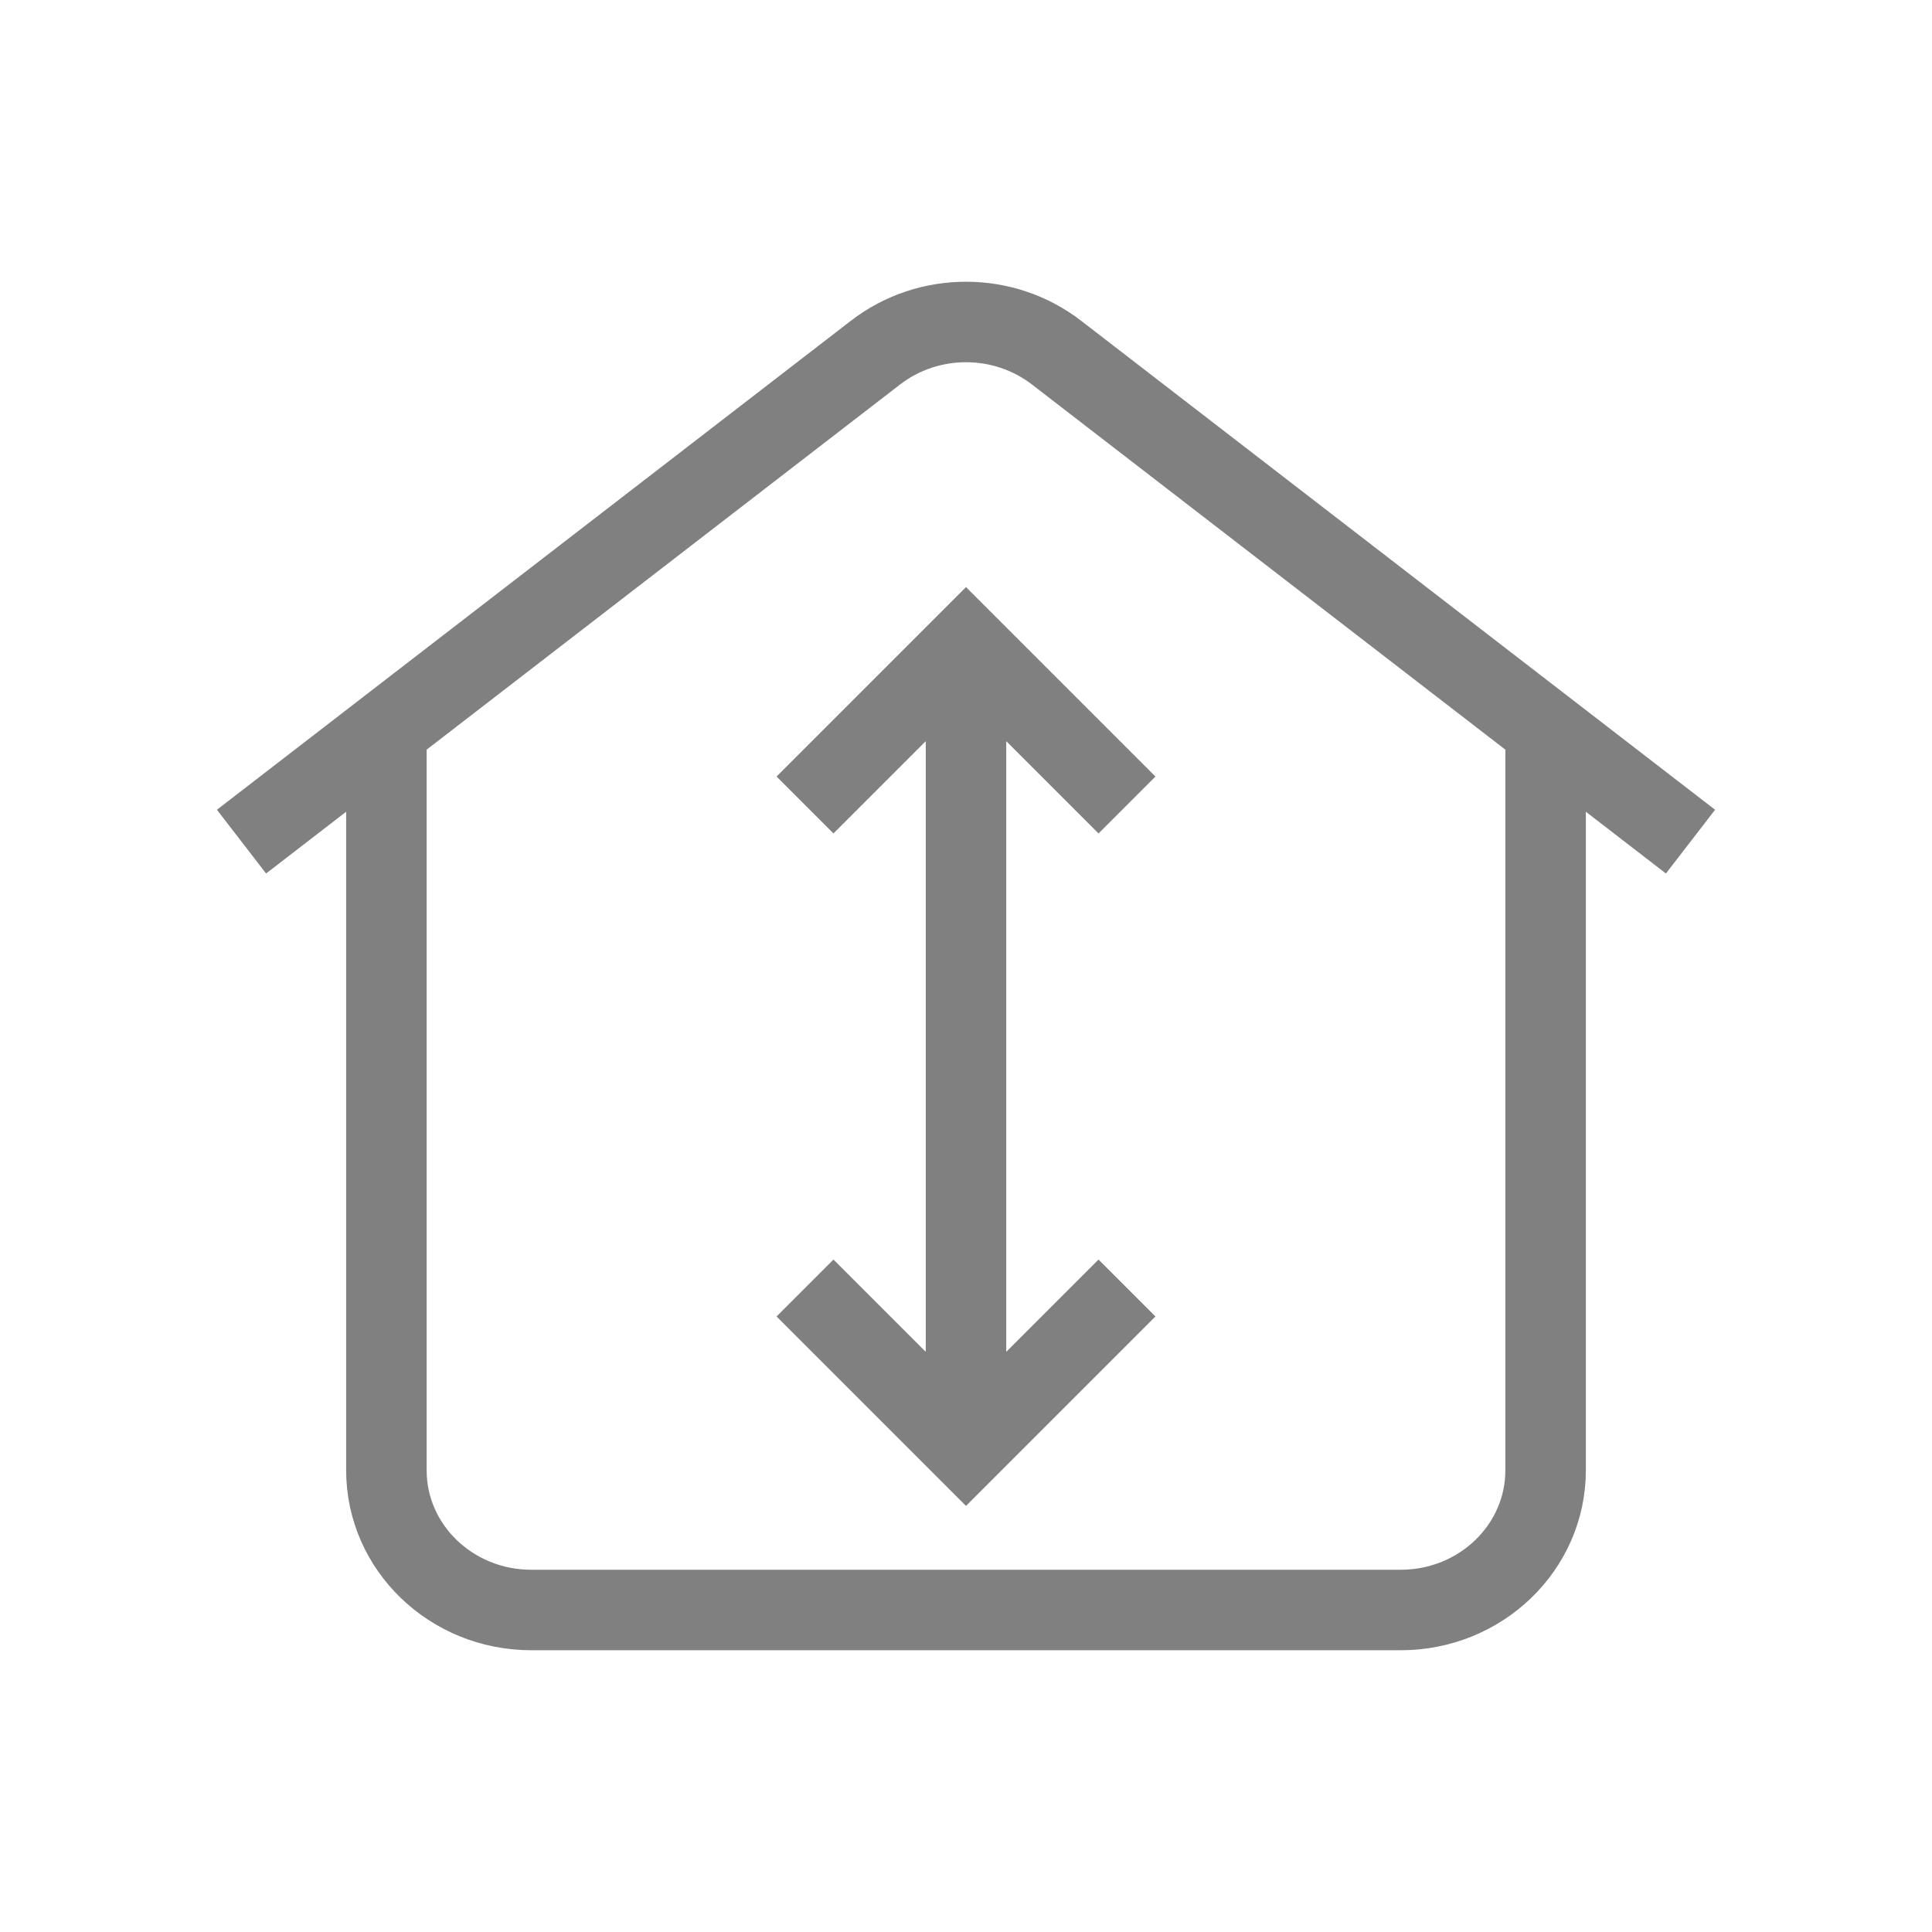
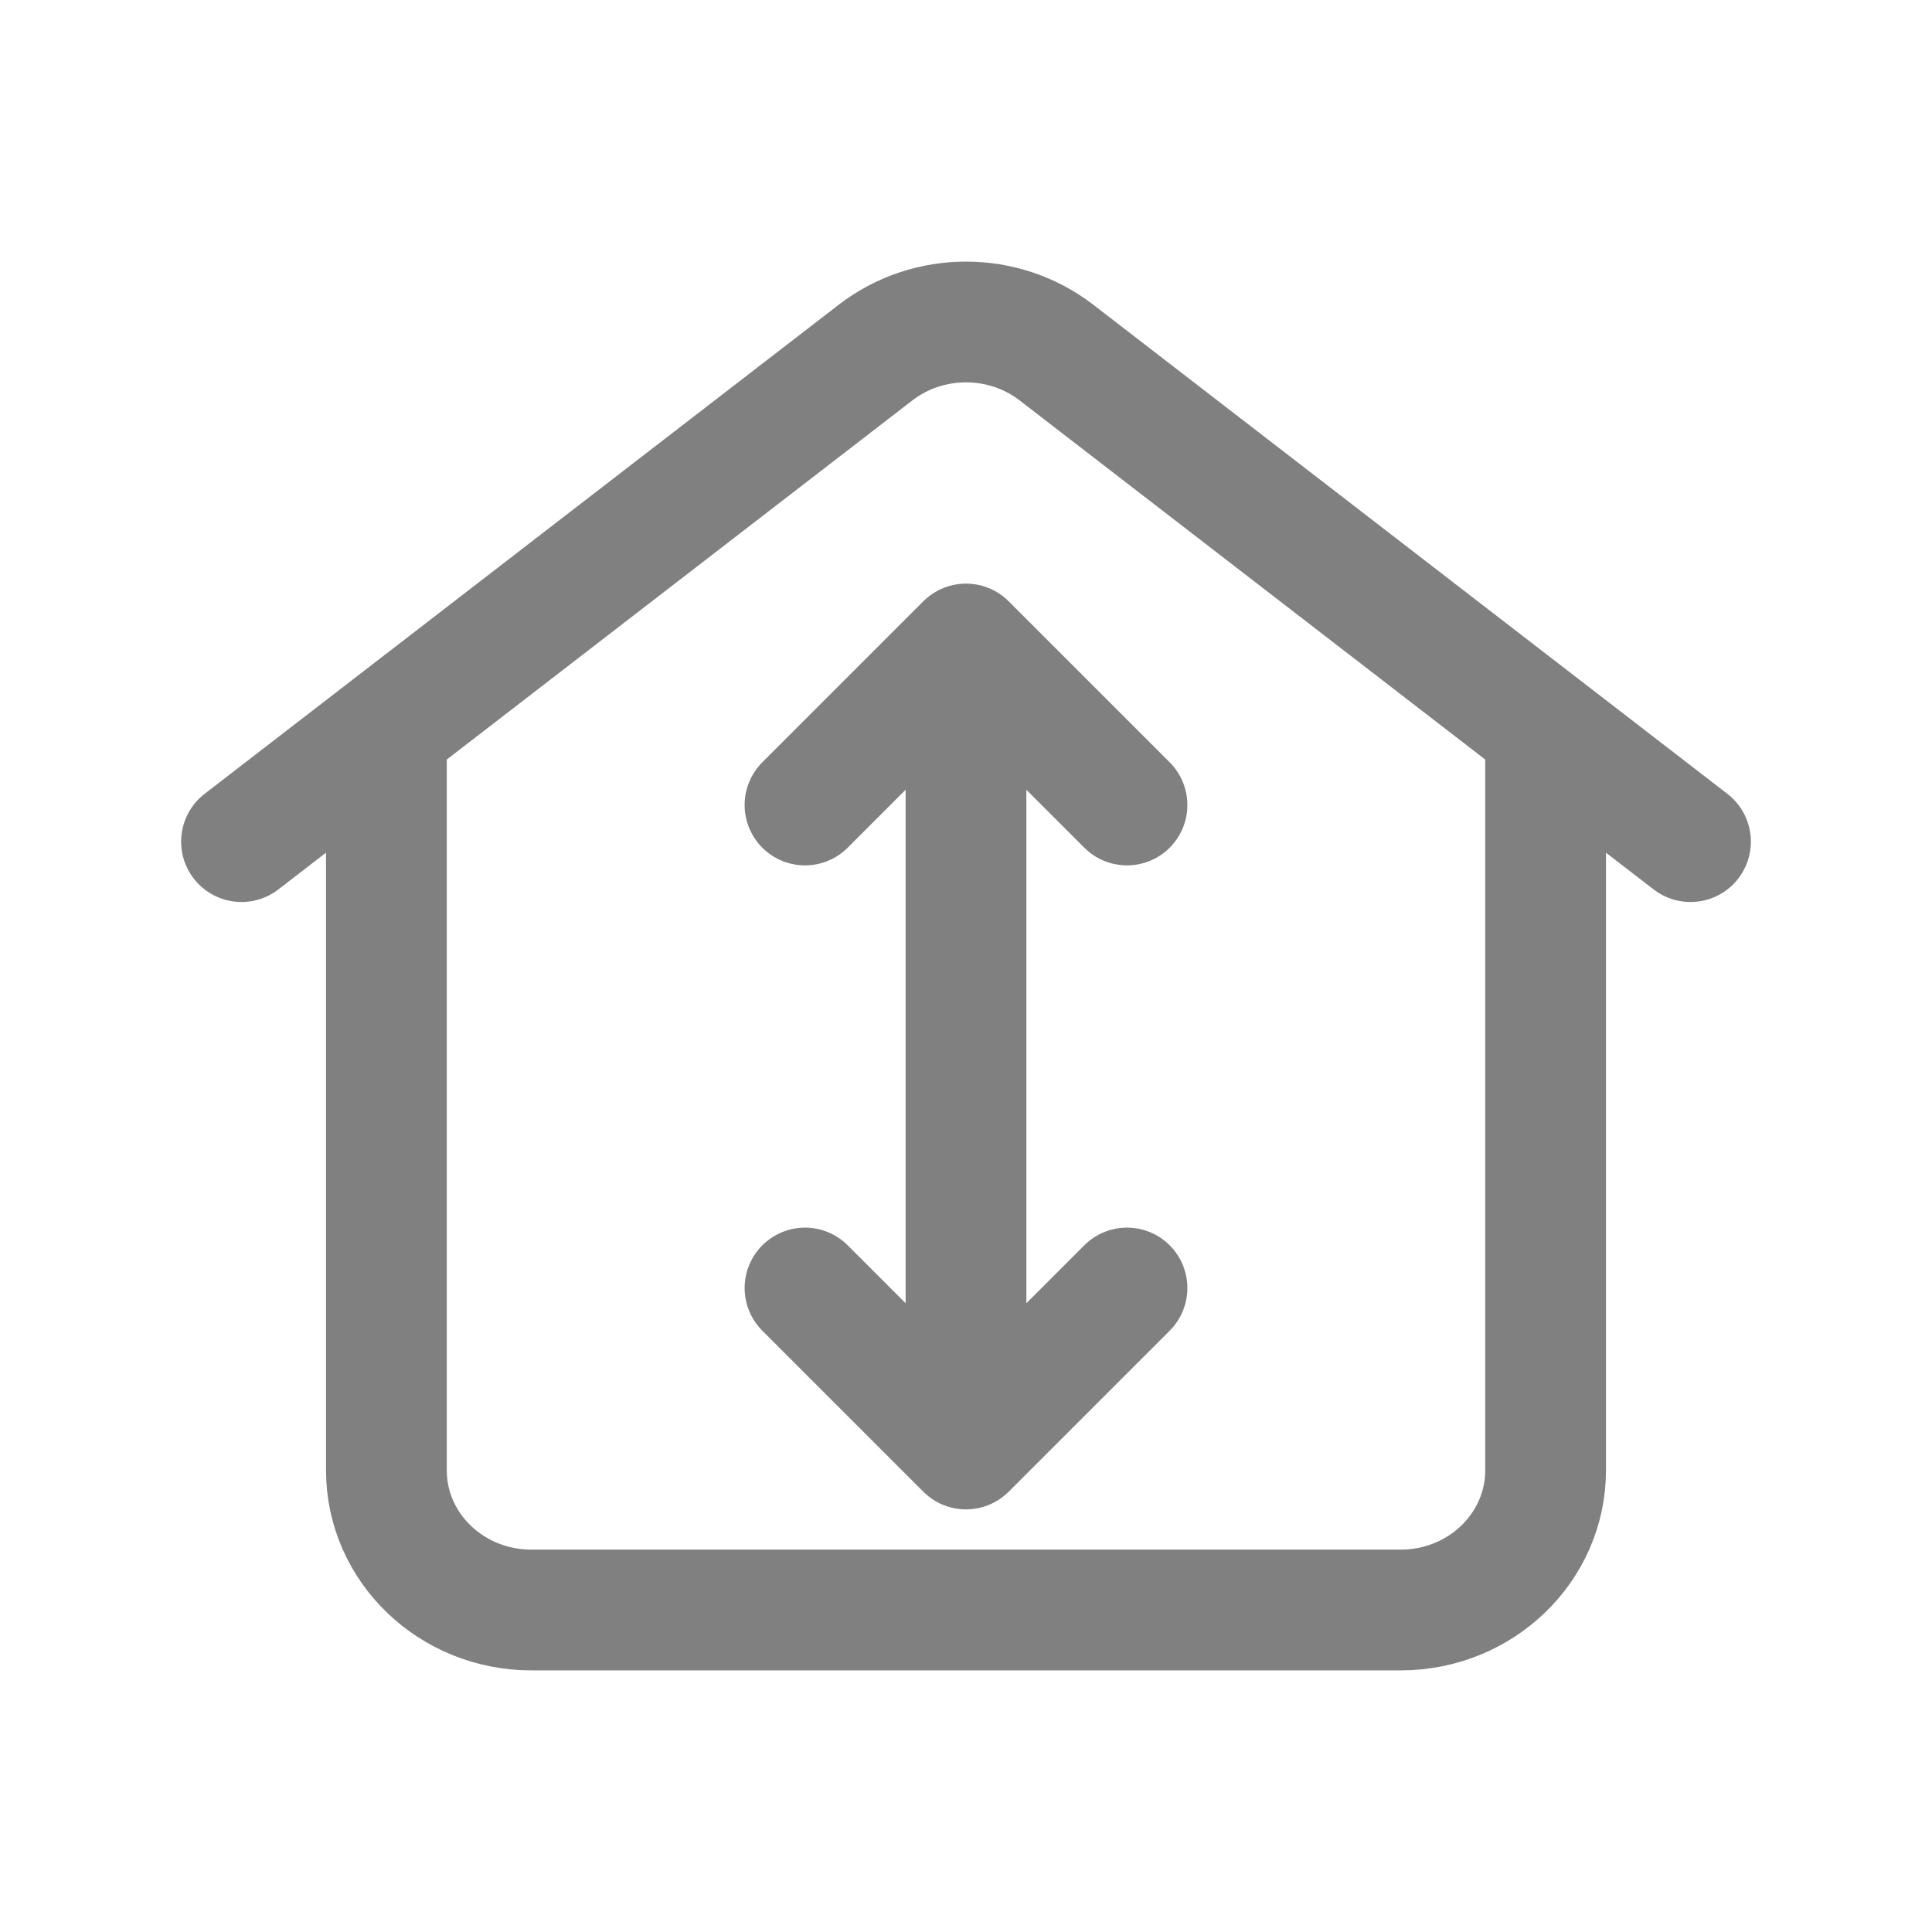
<svg xmlns="http://www.w3.org/2000/svg" width="24" height="24" viewBox="0 0 24 24" fill="none">
-   <path d="M3 10.455L10.876 4.38C11.533 3.873 12.467 3.873 13.124 4.38L21 10.455M4.8 9.153V18.265C4.8 19.223 5.606 20 6.6 20H17.4C18.394 20 19.2 19.223 19.2 18.265V9.153M10 10L12 8L14 10M12 8L12 18M14 16L12 18L10 16" stroke="#808080" strokeWidth="1.5" strokeLinecap="round" strokeLinejoin="round" />
+   <path d="M3 10.455L10.876 4.38C11.533 3.873 12.467 3.873 13.124 4.38L21 10.455M4.8 9.153V18.265C4.8 19.223 5.606 20 6.6 20H17.4C18.394 20 19.2 19.223 19.2 18.265V9.153M10 10L12 8L14 10M12 8L12 18M14 16L12 18L10 16" stroke="#808080" stroke-width="1.5" stroke-linecap="round" stroke-linejoin="round" />
</svg>
